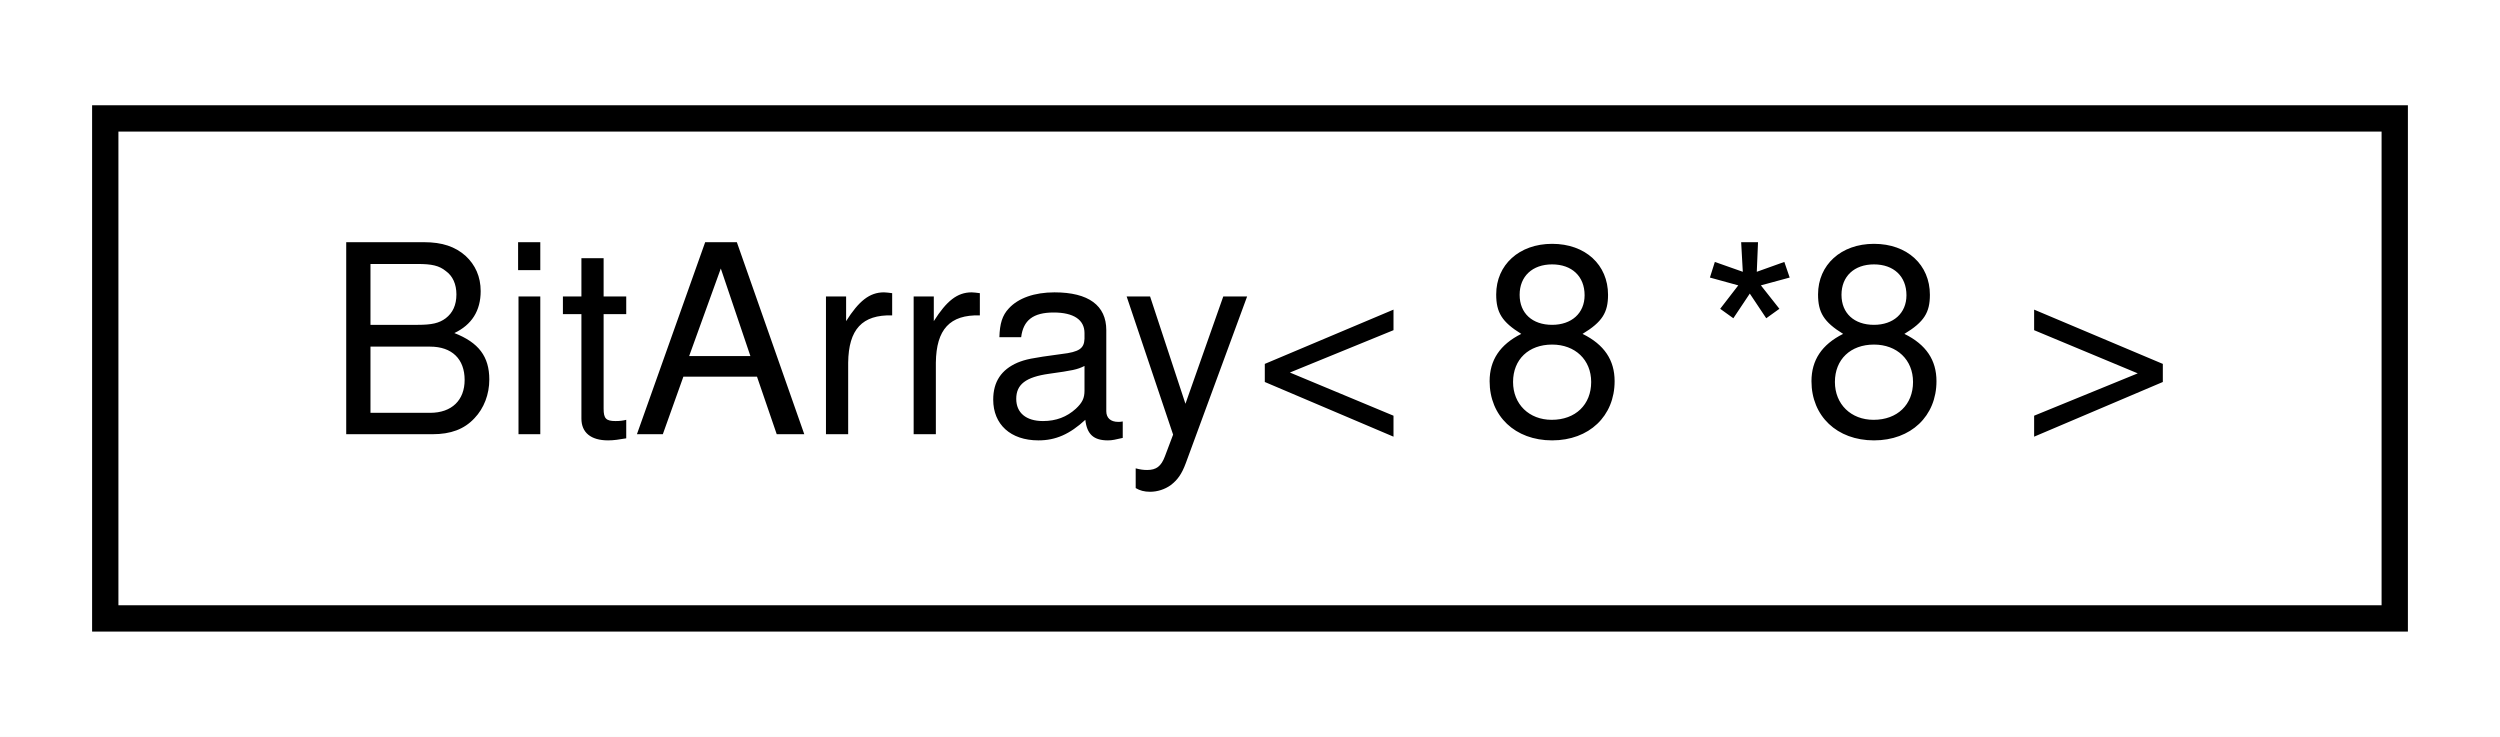
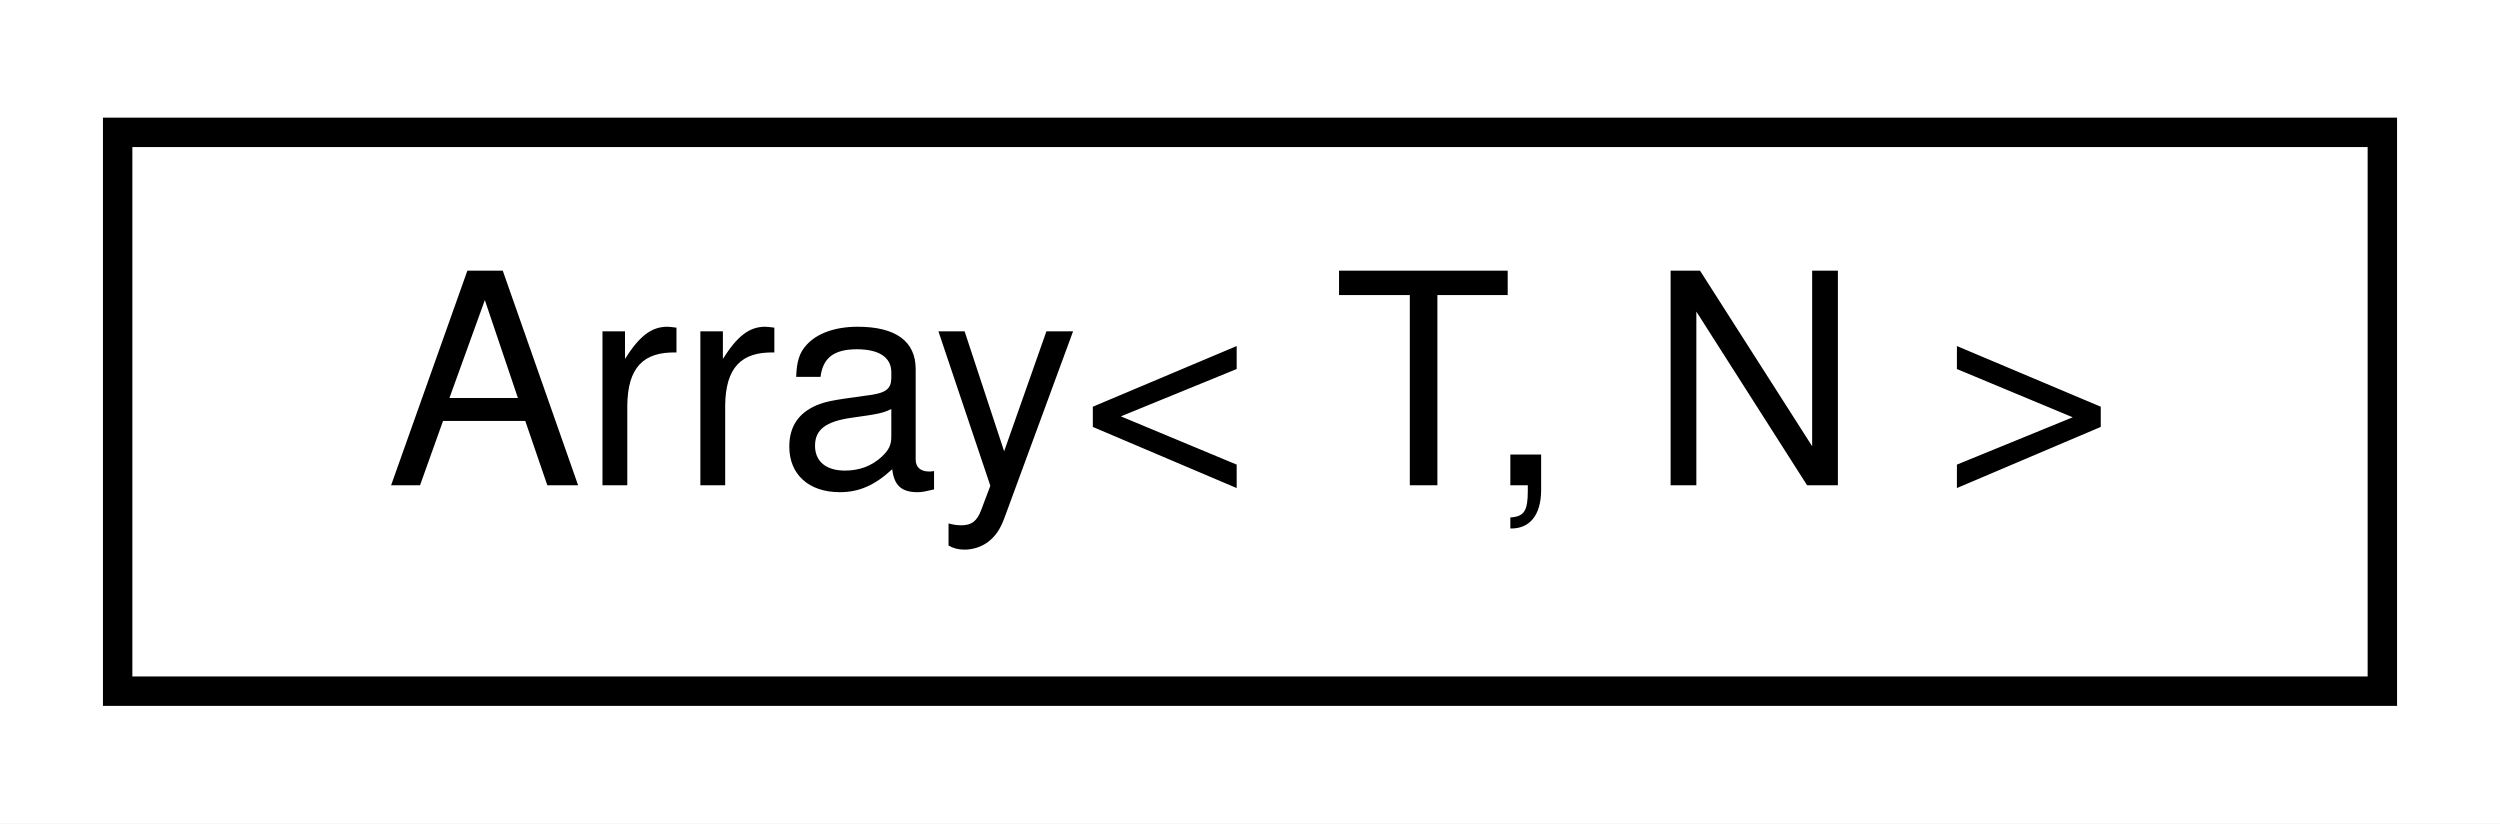
- <svg xmlns="http://www.w3.org/2000/svg" xmlns:xlink="http://www.w3.org/1999/xlink" width="95pt" height="28pt" viewBox="0.00 0.00 95.00 28.00">
+ <svg xmlns="http://www.w3.org/2000/svg" xmlns:xlink="http://www.w3.org/1999/xlink" width="85pt" height="28pt" viewBox="0.00 0.00 85.00 28.00">
  <g id="graph0" class="graph" transform="scale(1 1) rotate(0) translate(4 24)">
-     <polygon fill="white" stroke="none" points="-4,4 -4,-24 91,-24 91,4 -4,4" />
+     <polygon fill="white" stroke="none" points="-4,4 -4,-24 81,-24 81,4 -4,4" />
    <g id="node1" class="node">
      <g id="a_node1">
-         <a xlink:href="d6/da4/classAH_1_1BitArray.html" target="_top" xlink:title=" ">
-           <polygon fill="white" stroke="black" points="0,-0.5 0,-19.5 87,-19.5 87,-0.5 0,-0.5" />
-           <text text-anchor="middle" x="43.5" y="-7.5" font-family="Helvetica,sans-Serif" font-size="10.00">BitArray&lt; 8 *8 &gt;</text>
+         <a xlink:href="d7/d6a/structArray.html" target="_top" xlink:title="An array wrapper for easy copying, comparing, and iterating.">
+           <polygon fill="white" stroke="black" points="0,-0.5 0,-19.5 77,-19.5 77,-0.5 0,-0.5" />
+           <text text-anchor="middle" x="38.5" y="-7.5" font-family="Helvetica,sans-Serif" font-size="10.00">Array&lt; T, N &gt;</text>
        </a>
      </g>
    </g>
  </g>
</svg>
